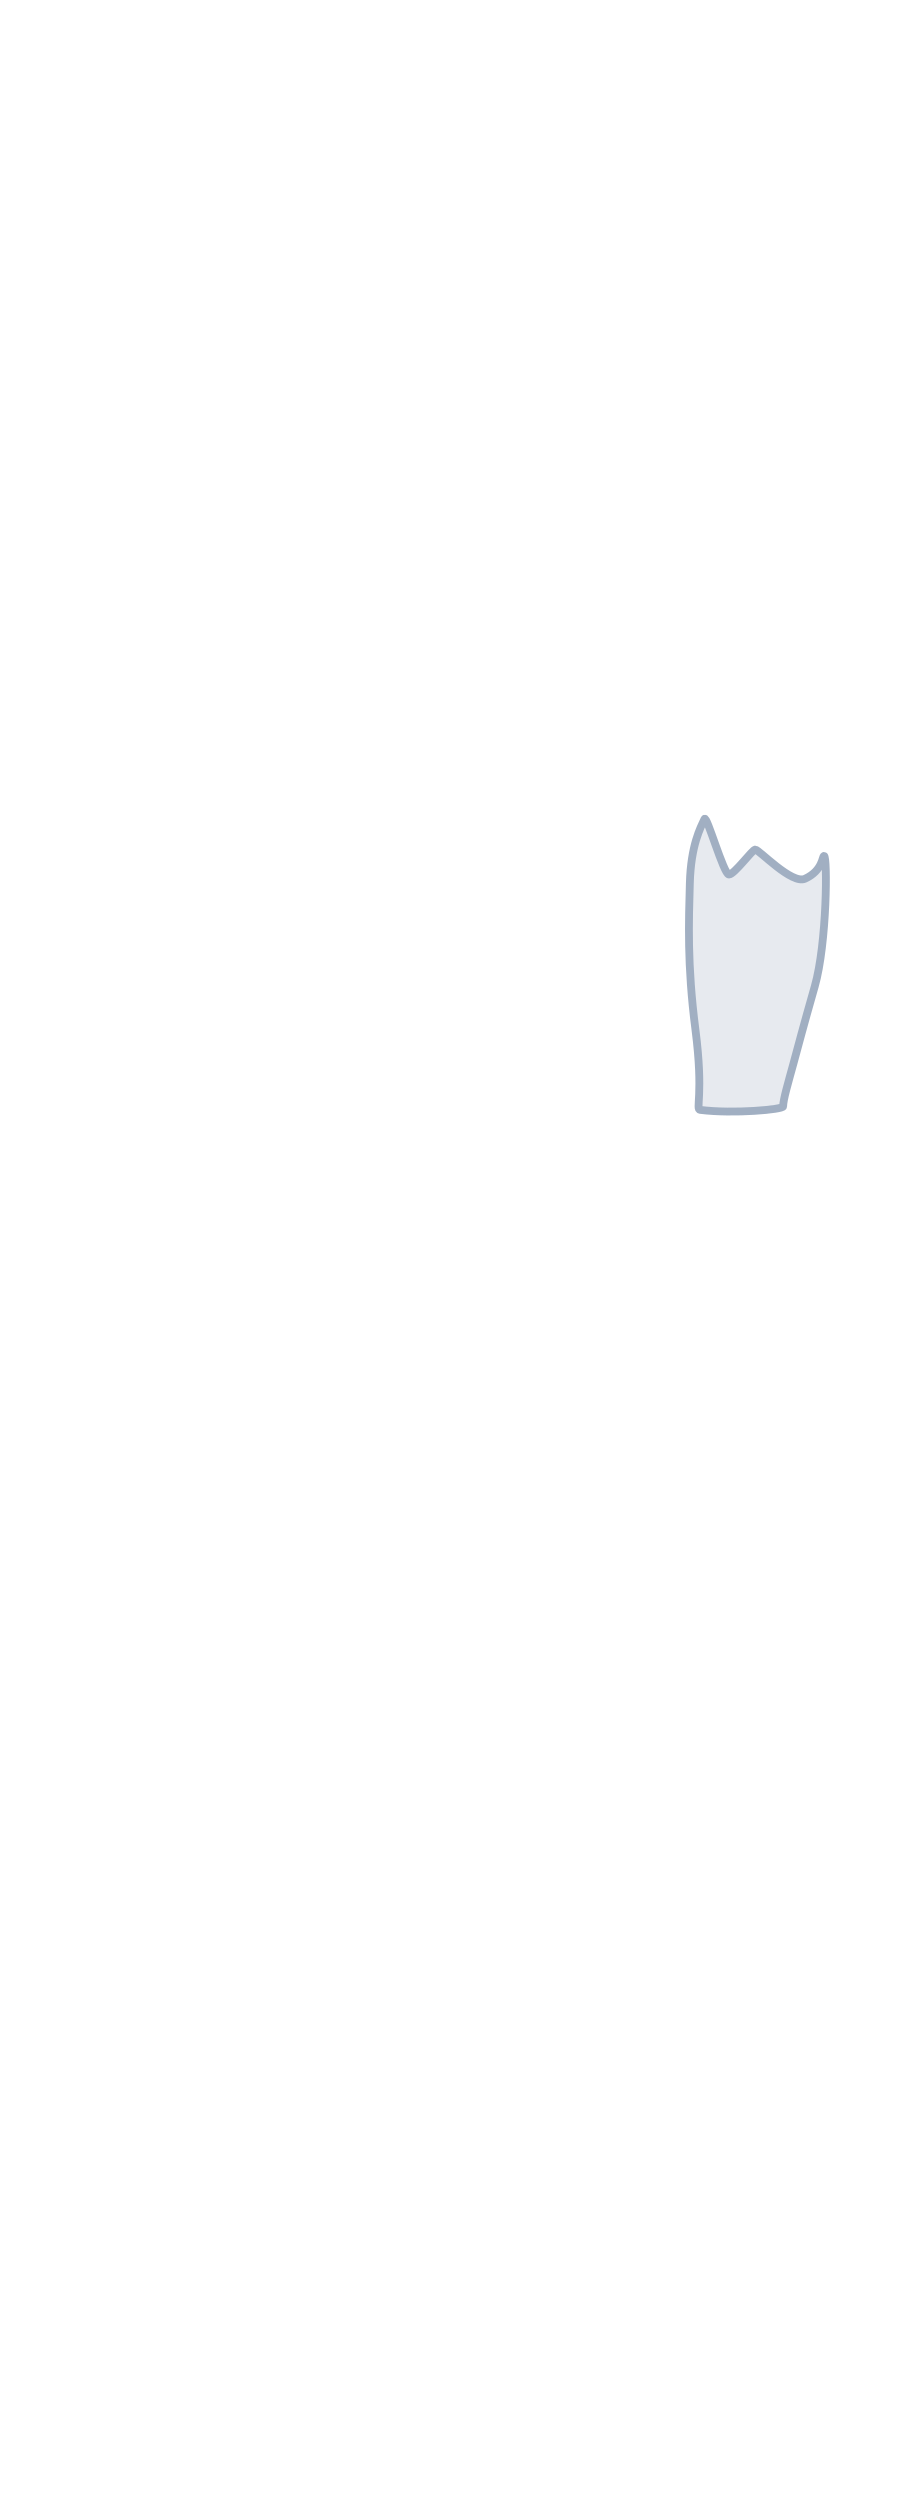
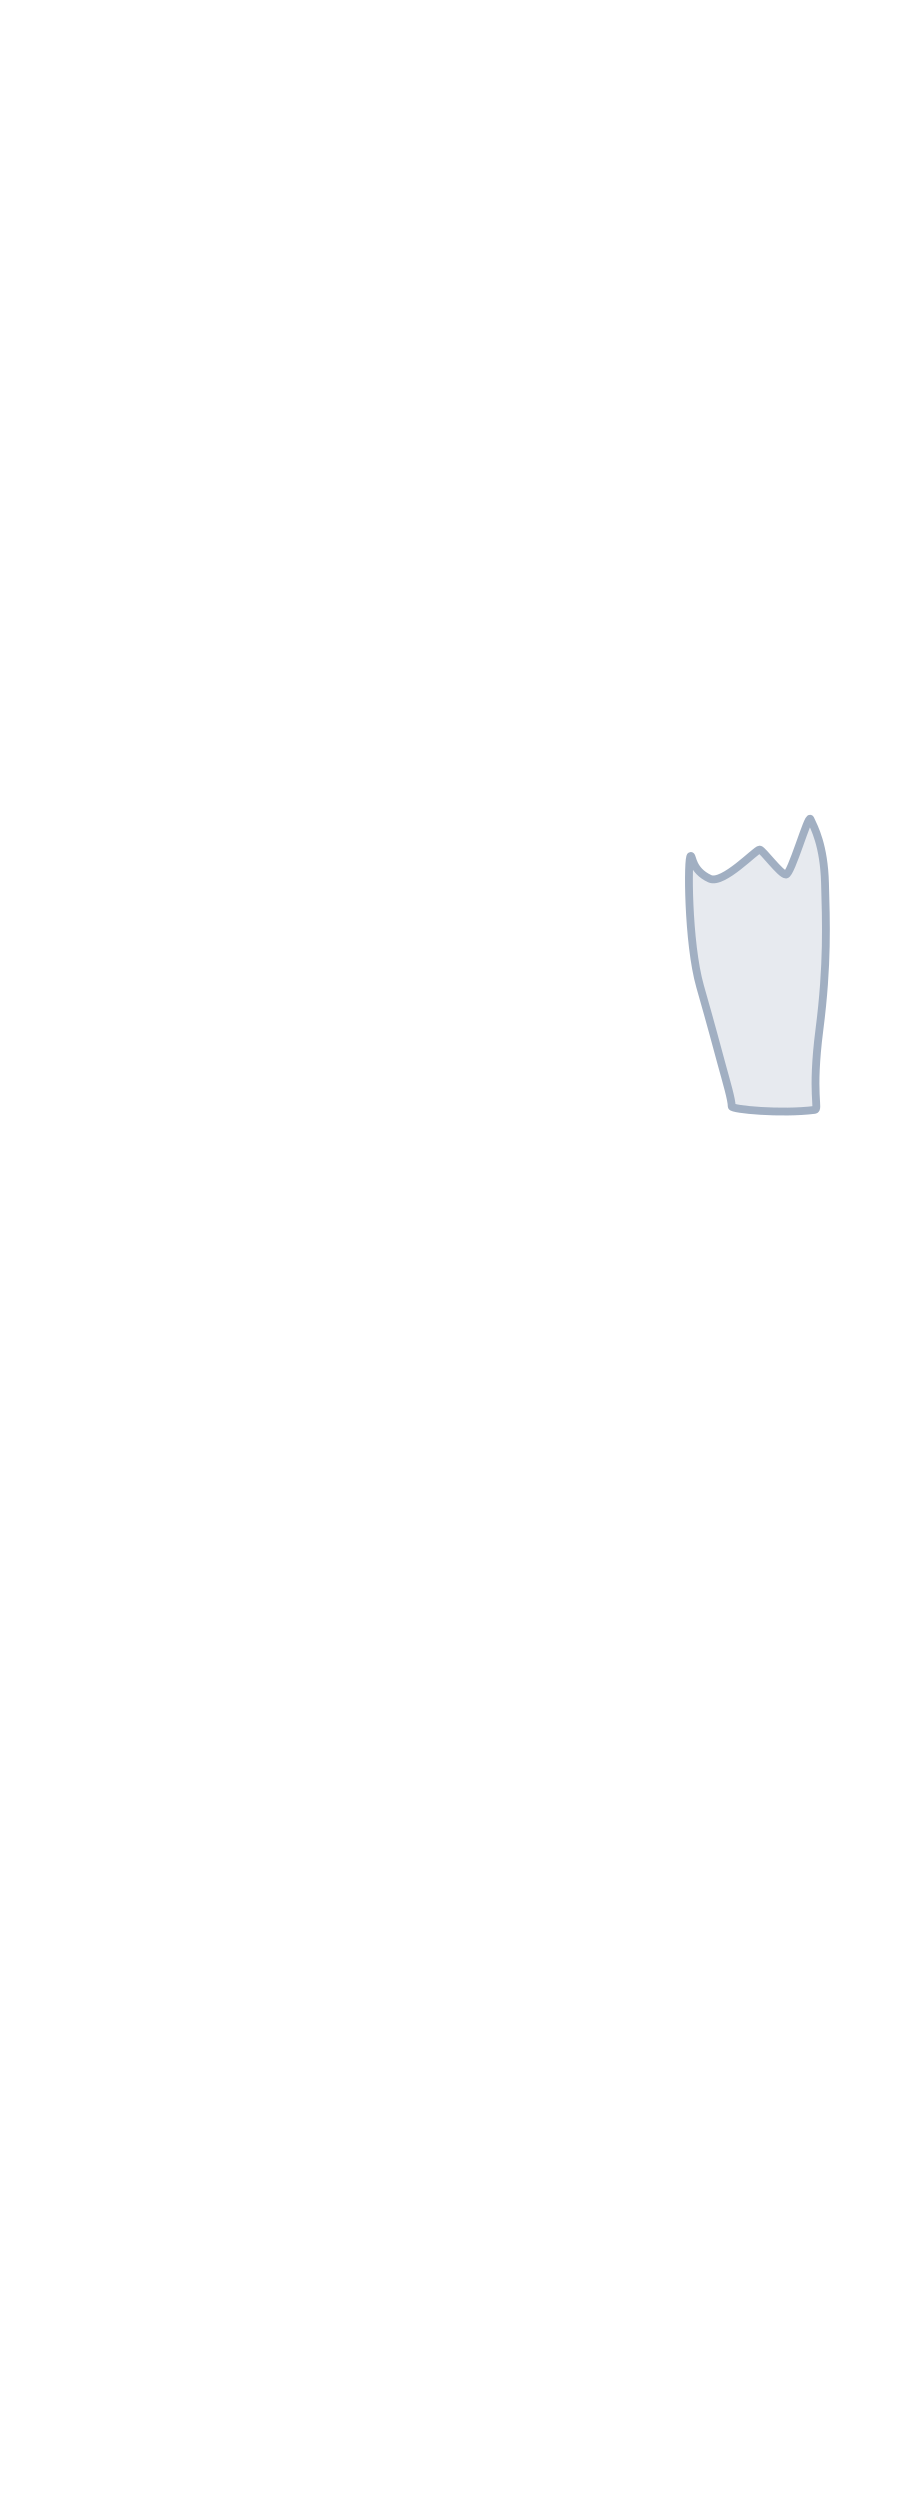
<svg xmlns="http://www.w3.org/2000/svg" width="235px" height="639px" viewBox="0 0 235 639" version="1.1">
  <g id="Page-1" stroke="none" stroke-width="1" fill="none" fill-rule="evenodd" fill-opacity="0.25">
-     <g id="Male/Front/Hover" fill="#A0AEC0" stroke="#A1AFC2" stroke-width="2">
-       <path d="M180.073,209.321 C179.037,211.569 176.585,216.041 176.322,225.773 C176.058,235.505 175.603,246.397 177.754,263.177 C179.905,279.956 177.717,283.528 178.959,283.685 C187.449,284.761 200.169,283.59 200.169,282.808 C200.169,281.089 201.442,276.812 202.792,271.882 C204.143,266.952 205.098,263.177 208.252,252.124 C211.406,241.072 211.507,218.767 210.631,218.767 C210.159,218.767 210.369,222.484 205.773,224.599 C202.381,226.16 193.99,217.148 193.031,217.148 C192.32,217.148 187.663,223.537 186.315,223.537 C184.968,223.537 180.613,208.149 180.073,209.321 Z" id="Left-Forearm" />
+     <g id="Male/Front/Hover " fill="#A0AEC0" stroke="#A1AFC2" stroke-width="2">
+       <path d="M180.073,209.321 C179.037,211.569 176.585,216.041 176.322,225.773 C176.058,235.505 175.603,246.397 177.754,263.177 C179.905,279.956 177.717,283.528 178.959,283.685 C187.449,284.761 200.169,283.59 200.169,282.808 C200.169,281.089 201.442,276.812 202.792,271.882 C204.143,266.952 205.098,263.177 208.252,252.124 C211.406,241.072 211.507,218.767 210.631,218.767 C210.159,218.767 210.369,222.484 205.773,224.599 C202.381,226.16 193.99,217.148 193.031,217.148 C192.32,217.148 187.663,223.537 186.315,223.537 C184.968,223.537 180.613,208.149 180.073,209.321 Z" id="Left-Forearm" transform="translate(193.5981, 246.6878) scale(-1, 1) translate(-193.5981, -246.6878) " />
    </g>
  </g>
</svg>
